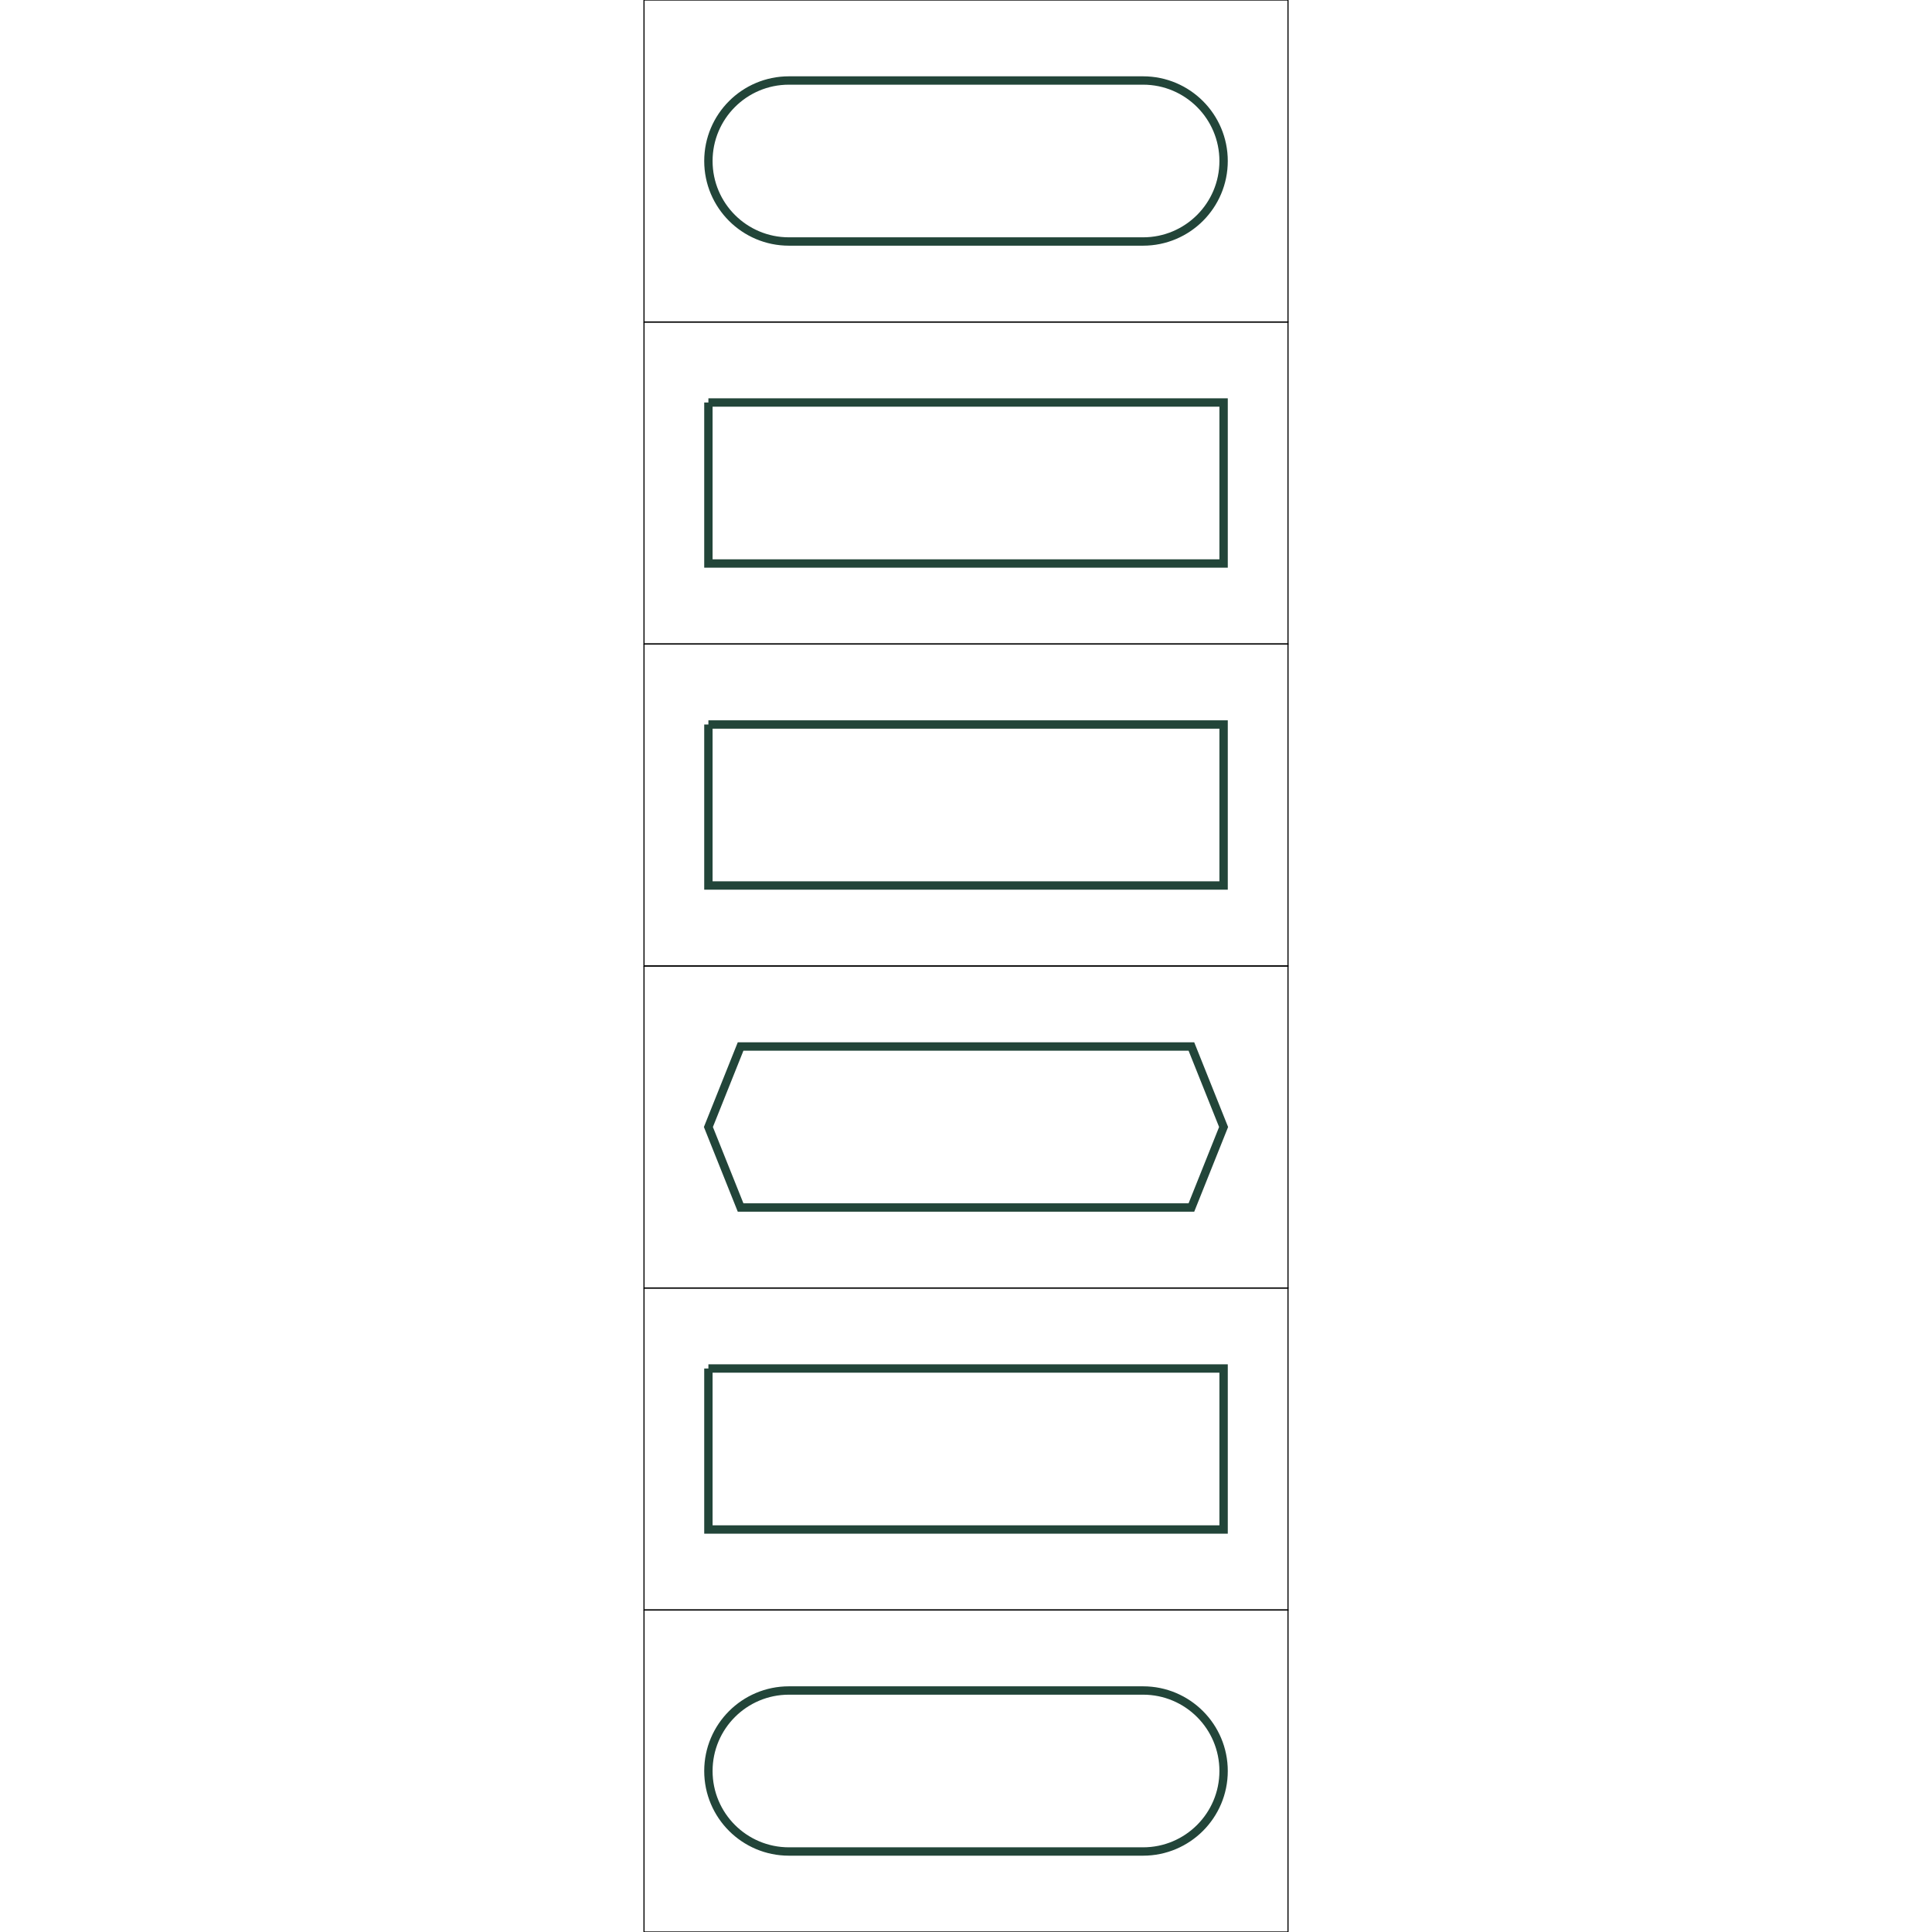
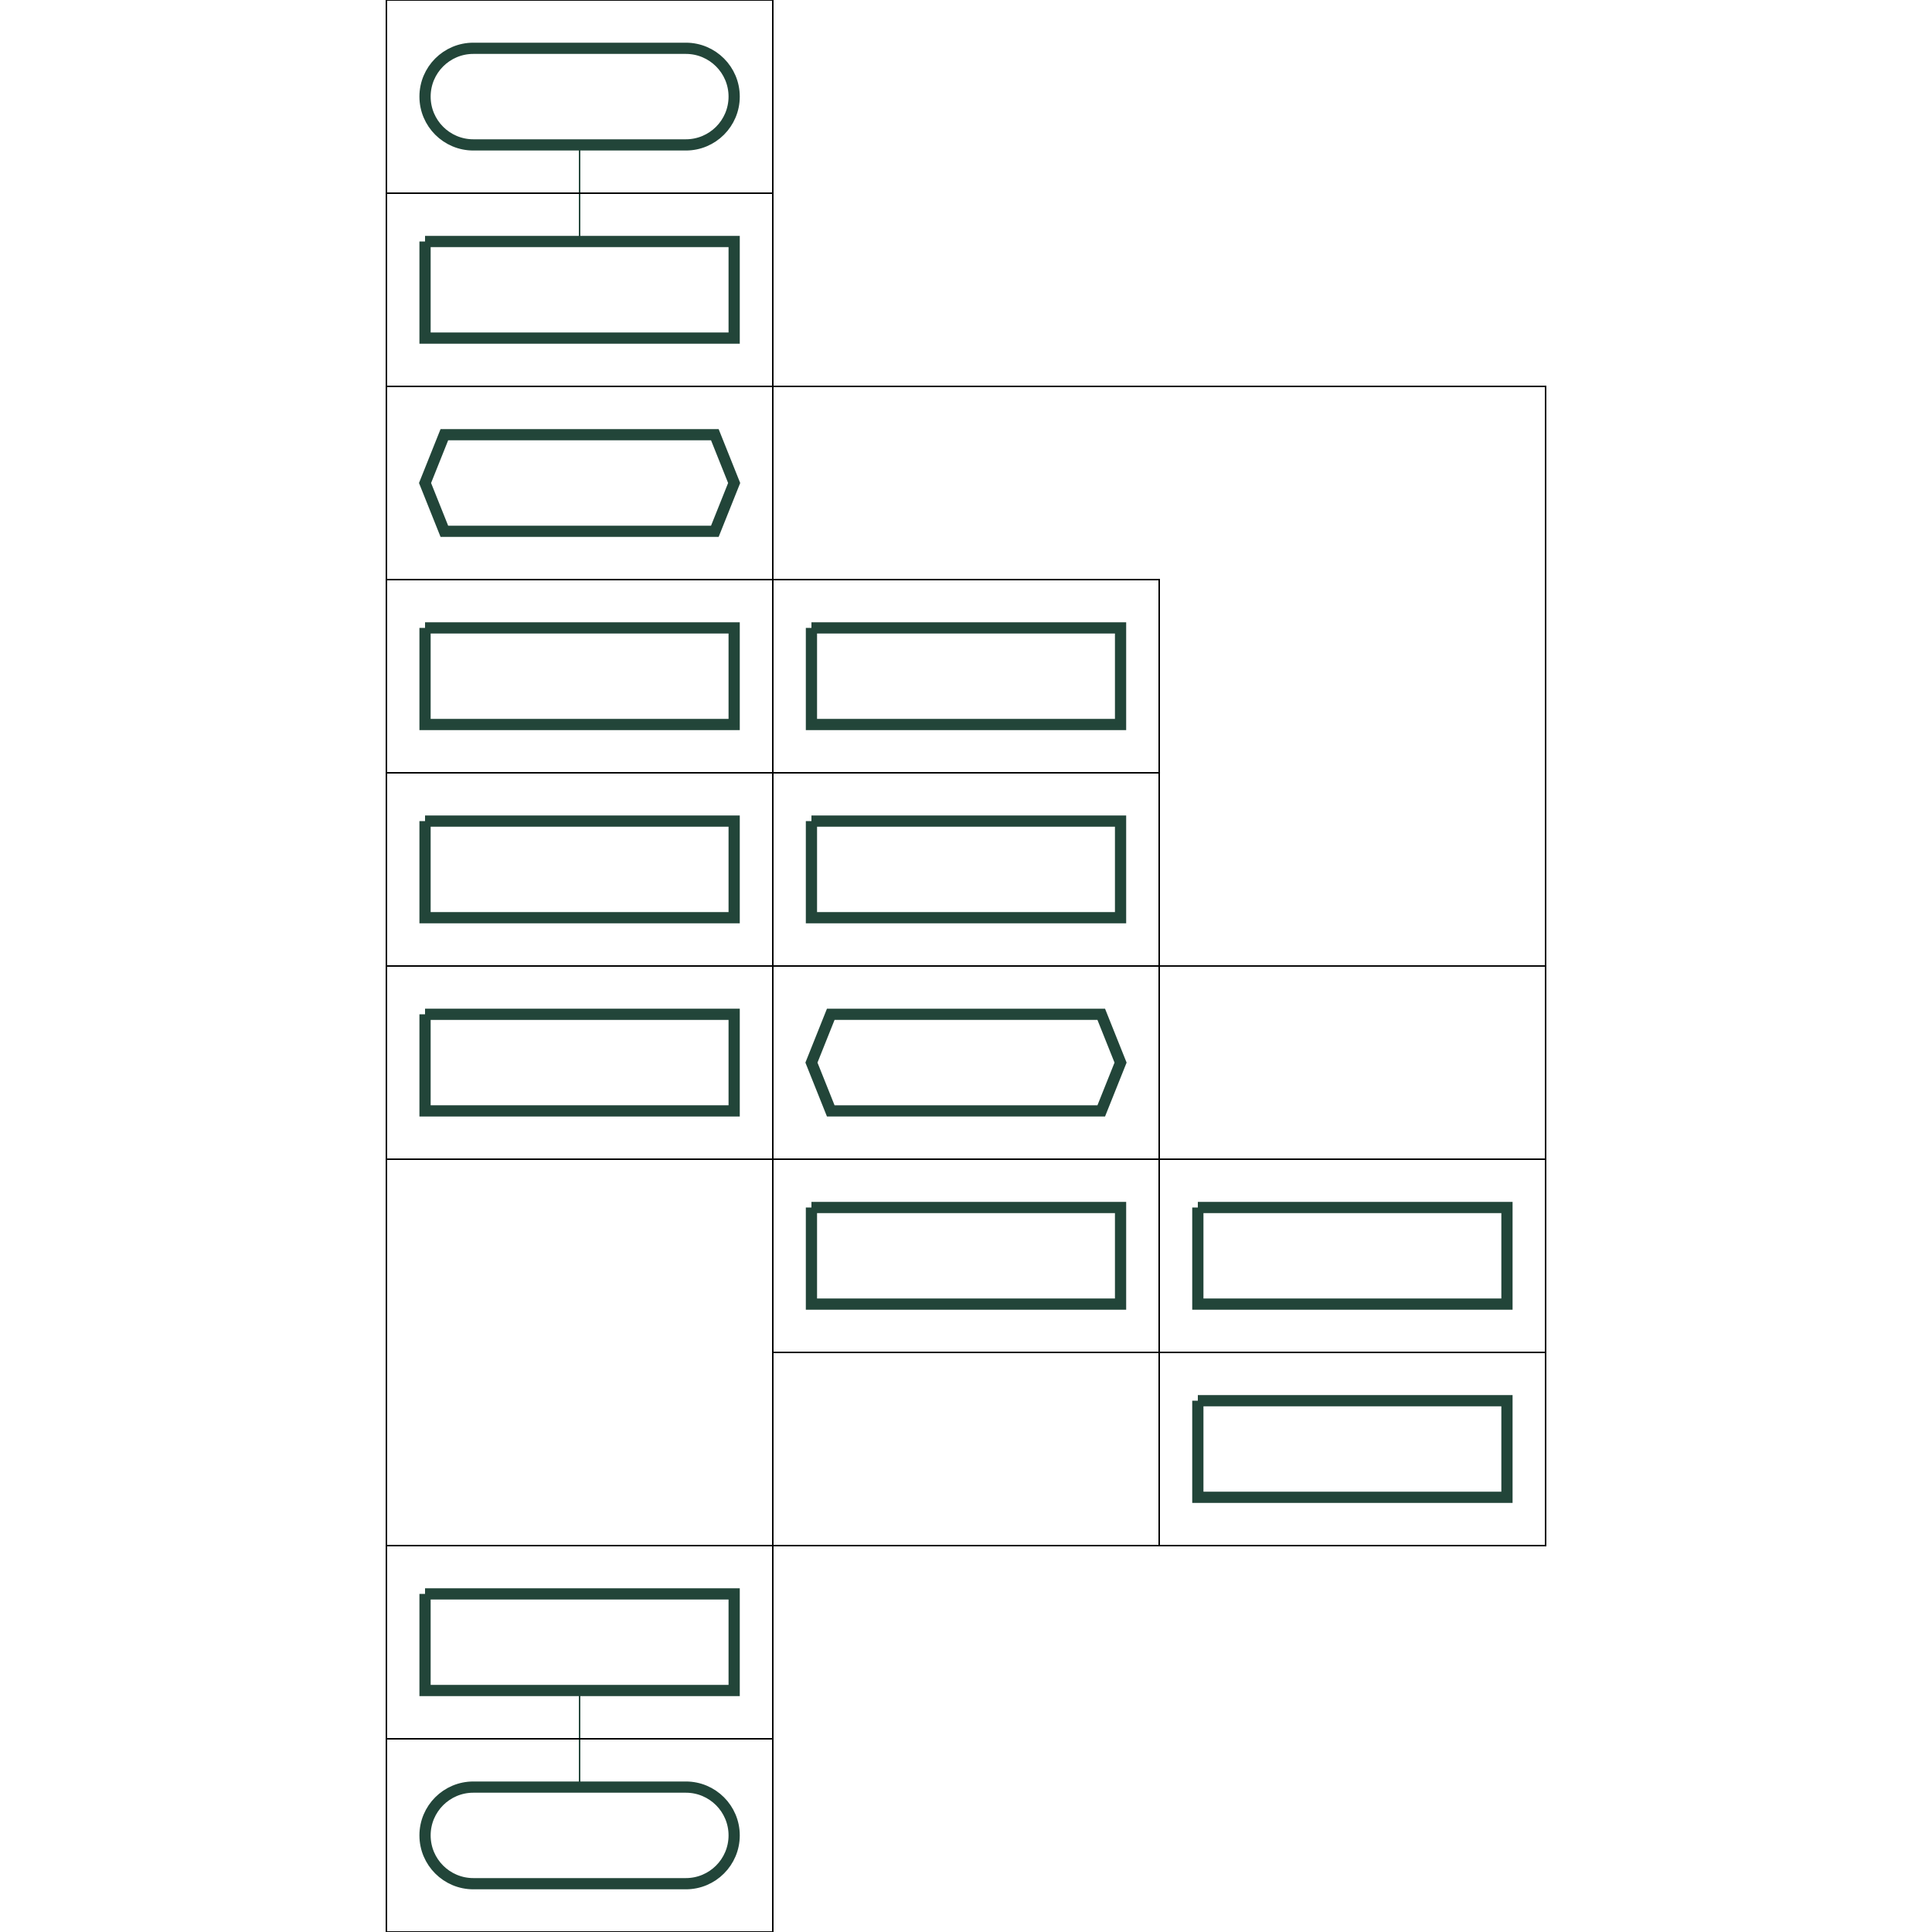
<svg xmlns="http://www.w3.org/2000/svg" font-size="1" viewBox="0.0 0.0 1000.0 1000.0" stroke="rgb(0,0,0)" width="1000" stroke-opacity="1" height="1000" version="1.1">
  <defs />
-   <g stroke-linejoin="miter" fill-opacity="0.0" fill="rgb(0,0,0)" stroke="rgb(0,0,0)" stroke-linecap="butt" stroke-miterlimit="10.0" stroke-opacity="1.0" stroke-width="0.577">
-     <path d="M 333.333,833.333 h 333.333 v 166.667 h -333.333 v -166.667 " />
+   <g stroke-linejoin="miter" fill-opacity="0.0" fill="rgb(0,0,0)" stroke="rgb(0,0,0)" stroke-linecap="butt" stroke-miterlimit="10.0" stroke-opacity="1.0" stroke-width="0.775">
+     <path d="M 200,900 h 200 v 100 h -200 v -100 " />
  </g>
-   <g stroke-linejoin="miter" fill-opacity="0.0" fill="rgb(0,0,0)" stroke="rgb(34,69,57)" stroke-linecap="butt" stroke-miterlimit="10.0" stroke-opacity="1.0" stroke-width="4.33">
-     <path d="M 633.333,916.667 h 0 c 0,-23.012 -18.655,-41.667 -41.667 -41.667h -183.333 c -23.012,-0 -41.667,18.655 -41.667 41.667h 0 c -0,23.012 18.655,41.667 41.667 41.667h 183.333 c 23.012,0 41.667,-18.655 41.667 -41.667Z" />
+   <g stroke-linejoin="miter" fill-opacity="0.0" fill="rgb(0,0,0)" stroke="rgb(34,69,57)" stroke-linecap="butt" stroke-miterlimit="10.0" stroke-opacity="1.0" stroke-width="5.809">
+     <path d="M 380,950 h 0 c 0,-13.807 -11.193,-25 -25 -25h -110 c -13.807,-0 -25,11.193 -25 25h 0 c -0,13.807 11.193,25 25 25h 110 c 13.807,0 25,-11.193 25 -25Z" />
  </g>
-   <g stroke-linejoin="miter" fill-opacity="0.0" fill="rgb(0,0,0)" stroke="rgb(0,0,0)" stroke-linecap="butt" stroke-miterlimit="10.0" stroke-opacity="1.0" stroke-width="0.577">
-     <path d="M 333.333,666.667 h 333.333 v 166.667 h -333.333 v -166.667 " />
+   <g stroke-linejoin="miter" fill-opacity="0.0" fill="rgb(0,0,0)" stroke="rgb(34,69,57)" stroke-linecap="butt" stroke-miterlimit="10.0" stroke-opacity="1.0" stroke-width="0.775">
+     <path d="M 300,875 v 50 " />
  </g>
-   <g stroke-linejoin="miter" fill-opacity="0.0" fill="rgb(0,0,0)" stroke="rgb(34,69,57)" stroke-linecap="butt" stroke-miterlimit="10.0" stroke-opacity="1.0" stroke-width="4.33">
-     <path d="M 366.667,708.333 h 266.667 v 83.333 h -266.667 v -83.333 " />
+   <g stroke-linejoin="miter" fill-opacity="0.0" fill="rgb(0,0,0)" stroke="rgb(0,0,0)" stroke-linecap="butt" stroke-miterlimit="10.0" stroke-opacity="1.0" stroke-width="0.775">
+     <path d="M 200,800 h 200 v 100 h -200 v -100 " />
  </g>
-   <g stroke-linejoin="miter" fill-opacity="0.0" fill="rgb(0,0,0)" stroke="rgb(0,0,0)" stroke-linecap="butt" stroke-miterlimit="10.0" stroke-opacity="1.0" stroke-width="0.577">
-     <path d="M 333.333,500 h 333.333 v 166.667 h -333.333 v -166.667 " />
+   <g stroke-linejoin="miter" fill-opacity="0.0" fill="rgb(0,0,0)" stroke="rgb(34,69,57)" stroke-linecap="butt" stroke-miterlimit="10.0" stroke-opacity="1.0" stroke-width="5.809">
+     <path d="M 220,825 h 160 v 50 h -160 v -50 " />
  </g>
-   <g stroke-linejoin="miter" fill-opacity="0.0" fill="rgb(0,0,0)" stroke="rgb(34,69,57)" stroke-linecap="butt" stroke-miterlimit="10.0" stroke-opacity="1.0" stroke-width="4.33">
-     <path d="M 383.333,541.667 h 233.333 l 16.667,41.667 l -16.667,41.667 h -233.333 l -16.667,-41.667 l 16.667,-41.667 Z" />
+   <g stroke-linejoin="miter" fill-opacity="0.0" fill="rgb(0,0,0)" stroke="rgb(0,0,0)" stroke-linecap="butt" stroke-miterlimit="10.0" stroke-opacity="1.0" stroke-width="0.775">
+     <path d="M 200,200 h 600 v 600 h -600 v -600 " />
  </g>
-   <g stroke-linejoin="miter" fill-opacity="0.0" fill="rgb(0,0,0)" stroke="rgb(0,0,0)" stroke-linecap="butt" stroke-miterlimit="10.0" stroke-opacity="1.0" stroke-width="0.577">
-     <path d="M 333.333,333.333 h 333.333 v 166.667 h -333.333 v -166.667 " />
+   <g stroke-linejoin="miter" fill-opacity="0.0" fill="rgb(0,0,0)" stroke="rgb(0,0,0)" stroke-linecap="butt" stroke-miterlimit="10.0" stroke-opacity="1.0" stroke-width="0.775">
+     <path d="M 400,500 h 400 v 300 h -400 v -300 " />
  </g>
-   <g stroke-linejoin="miter" fill-opacity="0.0" fill="rgb(0,0,0)" stroke="rgb(34,69,57)" stroke-linecap="butt" stroke-miterlimit="10.0" stroke-opacity="1.0" stroke-width="4.33">
-     <path d="M 366.667,375 h 266.667 v 83.333 h -266.667 v -83.333 " />
+   <g stroke-linejoin="miter" fill-opacity="0.0" fill="rgb(0,0,0)" stroke="rgb(0,0,0)" stroke-linecap="butt" stroke-miterlimit="10.0" stroke-opacity="1.0" stroke-width="0.775">
+     <path d="M 600,700 h 200 v 100 h -200 v -100 " />
  </g>
-   <g stroke-linejoin="miter" fill-opacity="0.0" fill="rgb(0,0,0)" stroke="rgb(0,0,0)" stroke-linecap="butt" stroke-miterlimit="10.0" stroke-opacity="1.0" stroke-width="0.577">
-     <path d="M 333.333,166.667 h 333.333 v 166.667 h -333.333 v -166.667 " />
+   <g stroke-linejoin="miter" fill-opacity="0.0" fill="rgb(0,0,0)" stroke="rgb(34,69,57)" stroke-linecap="butt" stroke-miterlimit="10.0" stroke-opacity="1.0" stroke-width="5.809">
+     <path d="M 620,725 h 160 v 50 h -160 v -50 " />
  </g>
-   <g stroke-linejoin="miter" fill-opacity="0.0" fill="rgb(0,0,0)" stroke="rgb(34,69,57)" stroke-linecap="butt" stroke-miterlimit="10.0" stroke-opacity="1.0" stroke-width="4.33">
-     <path d="M 366.667,208.333 h 266.667 v 83.333 h -266.667 v -83.333 " />
+   <g stroke-linejoin="miter" fill-opacity="0.0" fill="rgb(0,0,0)" stroke="rgb(0,0,0)" stroke-linecap="butt" stroke-miterlimit="10.0" stroke-opacity="1.0" stroke-width="0.775">
+     <path d="M 600,600 h 200 v 100 h -200 v -100 " />
  </g>
-   <g stroke-linejoin="miter" fill-opacity="0.0" fill="rgb(0,0,0)" stroke="rgb(0,0,0)" stroke-linecap="butt" stroke-miterlimit="10.0" stroke-opacity="1.0" stroke-width="0.577">
-     <path d="M 333.333,0 h 333.333 v 166.667 h -333.333 v -166.667 " />
+   <g stroke-linejoin="miter" fill-opacity="0.0" fill="rgb(0,0,0)" stroke="rgb(34,69,57)" stroke-linecap="butt" stroke-miterlimit="10.0" stroke-opacity="1.0" stroke-width="5.809">
+     <path d="M 620,625 h 160 v 50 h -160 v -50 " />
  </g>
-   <g stroke-linejoin="miter" fill-opacity="0.0" fill="rgb(0,0,0)" stroke="rgb(34,69,57)" stroke-linecap="butt" stroke-miterlimit="10.0" stroke-opacity="1.0" stroke-width="4.33">
-     <path d="M 633.333,83.333 h 0 c 0,-23.012 -18.655,-41.667 -41.667 -41.667h -183.333 c -23.012,-0 -41.667,18.655 -41.667 41.667h 0 c -0,23.012 18.655,41.667 41.667 41.667h 183.333 c 23.012,0 41.667,-18.655 41.667 -41.667Z" />
+   <g stroke-linejoin="miter" fill-opacity="0.0" fill="rgb(0,0,0)" stroke="rgb(0,0,0)" stroke-linecap="butt" stroke-miterlimit="10.0" stroke-opacity="1.0" stroke-width="0.775">
+     <path d="M 400,600 h 200 v 100 h -200 v -100 " />
+   </g>
+   <g stroke-linejoin="miter" fill-opacity="0.0" fill="rgb(0,0,0)" stroke="rgb(34,69,57)" stroke-linecap="butt" stroke-miterlimit="10.0" stroke-opacity="1.0" stroke-width="5.809">
+     <path d="M 420,625 h 160 v 50 h -160 v -50 " />
+   </g>
+   <g stroke-linejoin="miter" fill-opacity="0.0" fill="rgb(0,0,0)" stroke="rgb(0,0,0)" stroke-linecap="butt" stroke-miterlimit="10.0" stroke-opacity="1.0" stroke-width="0.775">
+     <path d="M 400,500 h 200 v 100 h -200 v -100 " />
+   </g>
+   <g stroke-linejoin="miter" fill-opacity="0.0" fill="rgb(0,0,0)" stroke="rgb(34,69,57)" stroke-linecap="butt" stroke-miterlimit="10.0" stroke-opacity="1.0" stroke-width="5.809">
+     <path d="M 430,525 h 140 l 10,25 l -10,25 h -140 l -10,-25 l 10,-25 Z" />
+   </g>
+   <g stroke-linejoin="miter" fill-opacity="0.0" fill="rgb(0,0,0)" stroke="rgb(0,0,0)" stroke-linecap="butt" stroke-miterlimit="10.0" stroke-opacity="1.0" stroke-width="0.775">
+     <path d="M 400,400 h 200 v 100 h -200 v -100 " />
+   </g>
+   <g stroke-linejoin="miter" fill-opacity="0.0" fill="rgb(0,0,0)" stroke="rgb(34,69,57)" stroke-linecap="butt" stroke-miterlimit="10.0" stroke-opacity="1.0" stroke-width="5.809">
+     <path d="M 420,425 h 160 v 50 h -160 v -50 " />
+   </g>
+   <g stroke-linejoin="miter" fill-opacity="0.0" fill="rgb(0,0,0)" stroke="rgb(0,0,0)" stroke-linecap="butt" stroke-miterlimit="10.0" stroke-opacity="1.0" stroke-width="0.775">
+     <path d="M 400,300 h 200 v 100 h -200 v -100 " />
+   </g>
+   <g stroke-linejoin="miter" fill-opacity="0.0" fill="rgb(0,0,0)" stroke="rgb(34,69,57)" stroke-linecap="butt" stroke-miterlimit="10.0" stroke-opacity="1.0" stroke-width="5.809">
+     <path d="M 420,325 h 160 v 50 h -160 v -50 " />
+   </g>
+   <g stroke-linejoin="miter" fill-opacity="0.0" fill="rgb(0,0,0)" stroke="rgb(0,0,0)" stroke-linecap="butt" stroke-miterlimit="10.0" stroke-opacity="1.0" stroke-width="0.775">
+     <path d="M 200,500 h 200 v 100 h -200 v -100 " />
+   </g>
+   <g stroke-linejoin="miter" fill-opacity="0.0" fill="rgb(0,0,0)" stroke="rgb(34,69,57)" stroke-linecap="butt" stroke-miterlimit="10.0" stroke-opacity="1.0" stroke-width="5.809">
+     <path d="M 220,525 h 160 v 50 h -160 v -50 " />
+   </g>
+   <g stroke-linejoin="miter" fill-opacity="0.0" fill="rgb(0,0,0)" stroke="rgb(0,0,0)" stroke-linecap="butt" stroke-miterlimit="10.0" stroke-opacity="1.0" stroke-width="0.775">
+     <path d="M 200,400 h 200 v 100 h -200 v -100 " />
+   </g>
+   <g stroke-linejoin="miter" fill-opacity="0.0" fill="rgb(0,0,0)" stroke="rgb(34,69,57)" stroke-linecap="butt" stroke-miterlimit="10.0" stroke-opacity="1.0" stroke-width="5.809">
+     <path d="M 220,425 h 160 v 50 h -160 v -50 " />
+   </g>
+   <g stroke-linejoin="miter" fill-opacity="0.0" fill="rgb(0,0,0)" stroke="rgb(0,0,0)" stroke-linecap="butt" stroke-miterlimit="10.0" stroke-opacity="1.0" stroke-width="0.775">
+     <path d="M 200,300 h 200 v 100 h -200 v -100 " />
+   </g>
+   <g stroke-linejoin="miter" fill-opacity="0.0" fill="rgb(0,0,0)" stroke="rgb(34,69,57)" stroke-linecap="butt" stroke-miterlimit="10.0" stroke-opacity="1.0" stroke-width="5.809">
+     <path d="M 220,325 h 160 v 50 h -160 v -50 " />
+   </g>
+   <g stroke-linejoin="miter" fill-opacity="0.0" fill="rgb(0,0,0)" stroke="rgb(0,0,0)" stroke-linecap="butt" stroke-miterlimit="10.0" stroke-opacity="1.0" stroke-width="0.775">
+     <path d="M 200,200 h 200 v 100 h -200 v -100 " />
+   </g>
+   <g stroke-linejoin="miter" fill-opacity="0.0" fill="rgb(0,0,0)" stroke="rgb(34,69,57)" stroke-linecap="butt" stroke-miterlimit="10.0" stroke-opacity="1.0" stroke-width="5.809">
+     <path d="M 230,225 h 140 l 10,25 l -10,25 h -140 l -10,-25 l 10,-25 Z" />
+   </g>
+   <g stroke-linejoin="miter" fill-opacity="0.0" fill="rgb(0,0,0)" stroke="rgb(0,0,0)" stroke-linecap="butt" stroke-miterlimit="10.0" stroke-opacity="1.0" stroke-width="0.775">
+     <path d="M 200,100 h 200 v 100 h -200 v -100 " />
+   </g>
+   <g stroke-linejoin="miter" fill-opacity="0.0" fill="rgb(0,0,0)" stroke="rgb(34,69,57)" stroke-linecap="butt" stroke-miterlimit="10.0" stroke-opacity="1.0" stroke-width="5.809">
+     <path d="M 220,125 h 160 v 50 h -160 v -50 " />
+   </g>
+   <g stroke-linejoin="miter" fill-opacity="0.0" fill="rgb(0,0,0)" stroke="rgb(34,69,57)" stroke-linecap="butt" stroke-miterlimit="10.0" stroke-opacity="1.0" stroke-width="0.775">
+     <path d="M 300,75 v 50 " />
+   </g>
+   <g stroke-linejoin="miter" fill-opacity="0.0" fill="rgb(0,0,0)" stroke="rgb(0,0,0)" stroke-linecap="butt" stroke-miterlimit="10.0" stroke-opacity="1.0" stroke-width="0.775">
+     <path d="M 200,0 h 200 v 100 h -200 v -100 " />
+   </g>
+   <g stroke-linejoin="miter" fill-opacity="0.0" fill="rgb(0,0,0)" stroke="rgb(34,69,57)" stroke-linecap="butt" stroke-miterlimit="10.0" stroke-opacity="1.0" stroke-width="5.809">
+     <path d="M 380,50 h 0 c 0,-13.807 -11.193,-25 -25 -25h -110 c -13.807,-0 -25,11.193 -25 25h 0 c -0,13.807 11.193,25 25 25h 110 c 13.807,0 25,-11.193 25 -25Z" />
  </g>
</svg>
